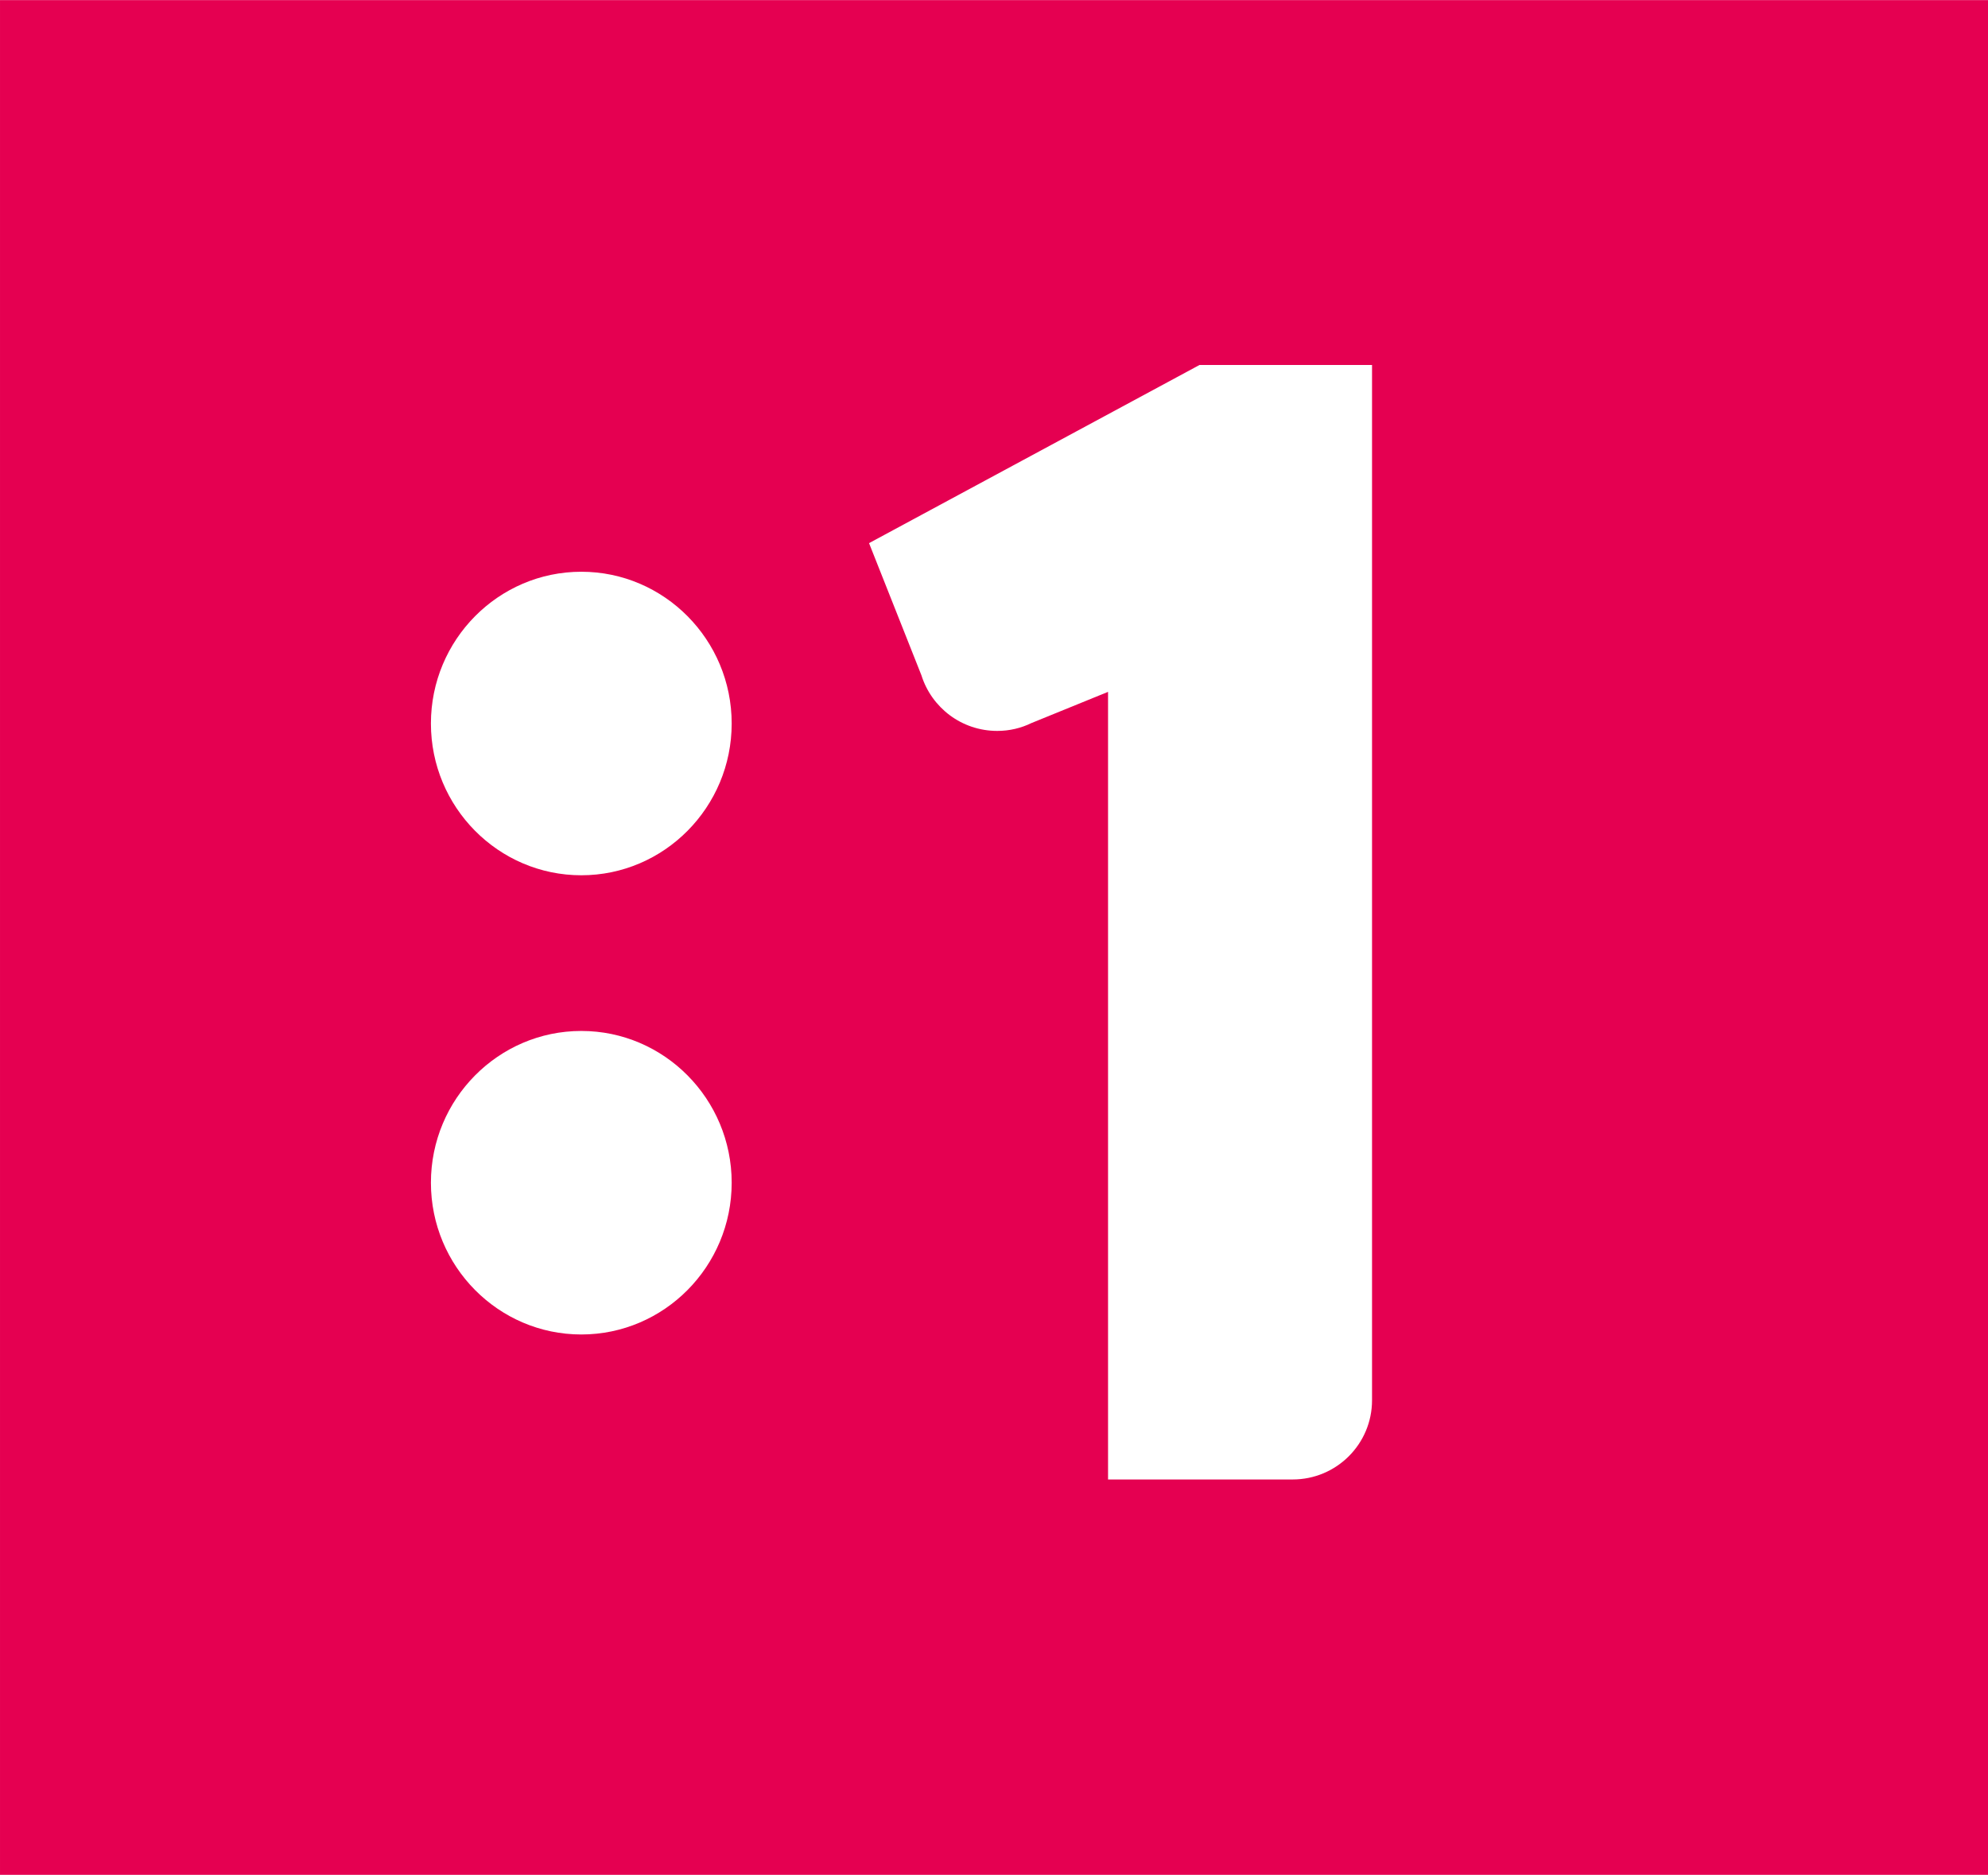
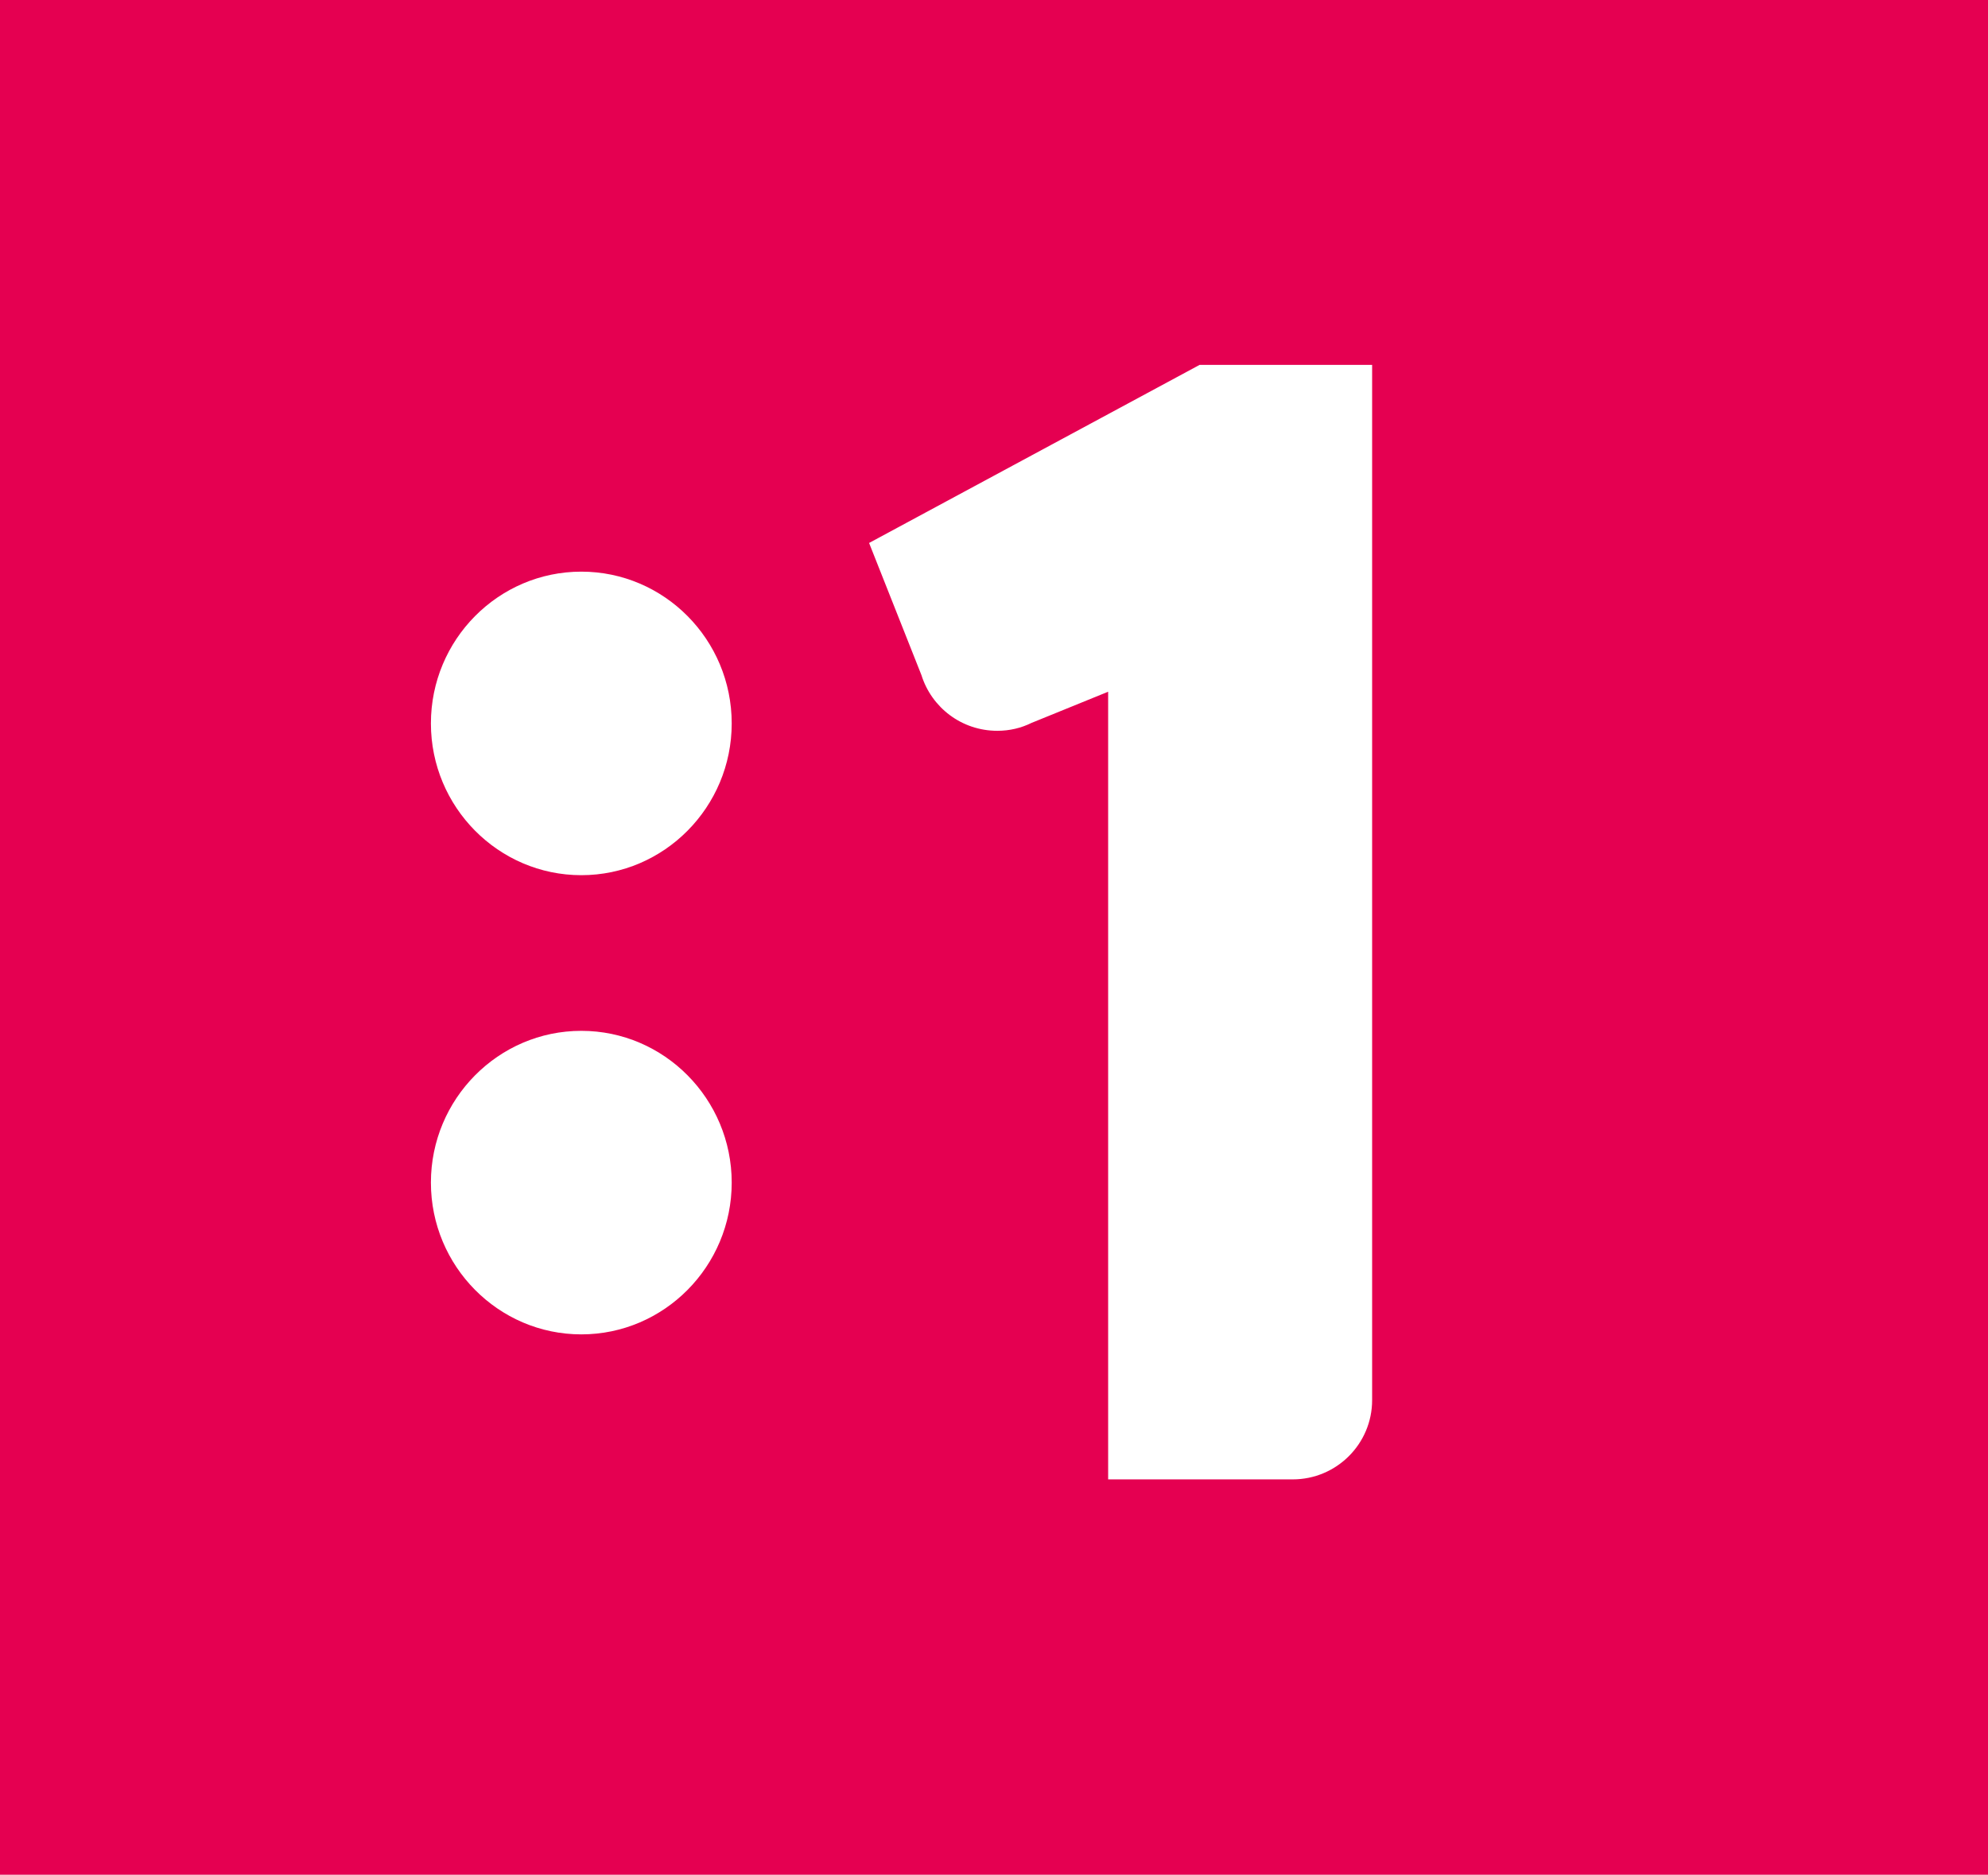
- <svg xmlns="http://www.w3.org/2000/svg" height="565.83" width="600" version="1.1">
-   <defs />
-   <g fill-rule="nonzero" transform="translate(221.1326,1865.566)">
-     <path fill="#e50051" d="m378.87-1299.7-600,0,0-565.83,600,0,0,565.83z" />
-     <path d="m140.88-1755.4-99.726,53.766,15.805,39.875c3.061,9.758,12.131,16.8,22.884,16.8,3.712,0,7.194-0.842,10.332-2.373l23.114-9.414v237.72h55.718c13.241,0,23.956-10.715,23.956-23.917v-312.46h-52.082z" fill="#FFF" />
-     <path d="m-45.69-1693c-25.027,0-45.386,20.55-45.386,45.806,0,25.257,20.358,45.806,45.386,45.806,25.027,0,45.386-20.55,45.386-45.806,0-25.257-20.358-45.806-45.386-45.806" fill="#FFF" />
-     <path d="m-45.69-1554.4c-25.027,0-45.386,20.55-45.386,45.806,0,25.257,20.358,45.806,45.386,45.806,25.027,0,45.386-20.55,45.386-45.806,0-25.257-20.358-45.806-45.386-45.806" fill="#FFF" />
+ <svg xmlns="http://www.w3.org/2000/svg" height="565.83" width="600" version="1.1" viewBox="0 0 158.75 149.709">
+   <g stroke-width=".265" transform="translate(-137.58 -214.91)">
+     <path d="m296.33 364.62h-158.75v-149.71h158.75z" fill="#e50051" />
+     <g fill="#fff">
+       <path d="m233.37 244.05-26.39 14.22 4.18 10.55c0.81 2.59 3.21 4.45 6.06 4.45 0.98 0 1.9-0.22 2.73-0.63l6.12-2.49v62.9h14.74c3.5 0 6.34-2.84 6.34-6.33v-82.67h-13.78z" />
+       <path d="m184 260.56c-6.62 0-12.01 5.43-12.01 12.12 0 6.68 5.39 12.12 12.01 12.12s12.01-5.44 12.01-12.12c0-6.69-5.39-12.12-12.01-12.12" />
+       <path d="m184 297.23c-6.62 0-12.01 5.44-12.01 12.12s5.39 12.12 12.01 12.12 12.01-5.44 12.01-12.12-5.39-12.12-12.01-12.12" />
+     </g>
  </g>
</svg>
